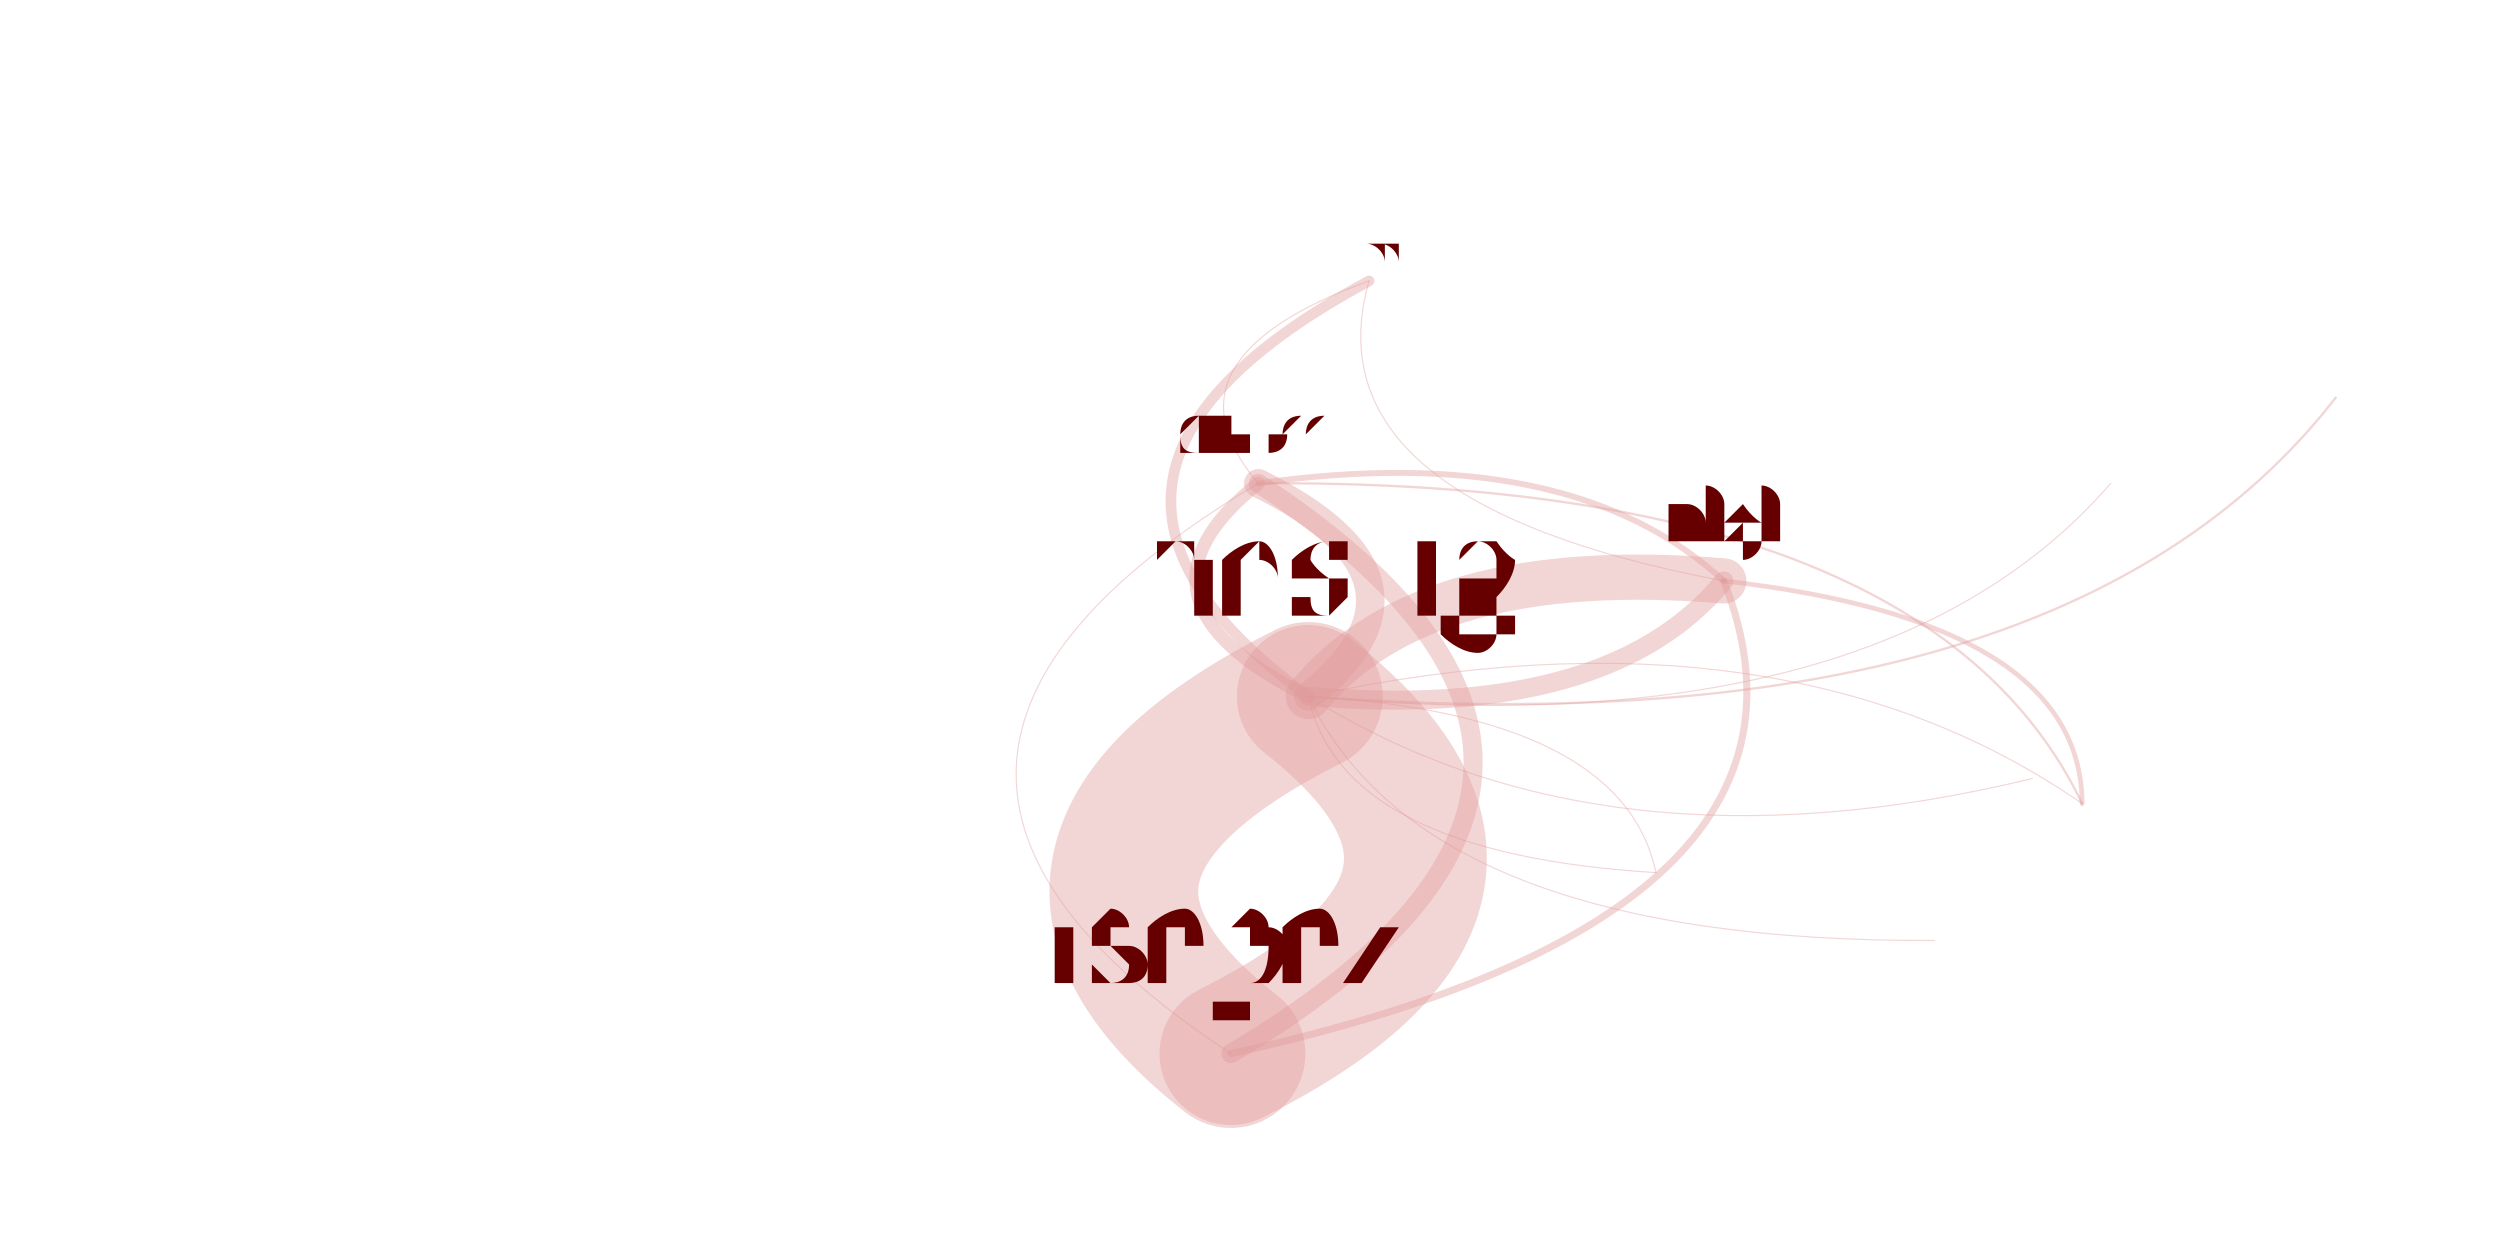
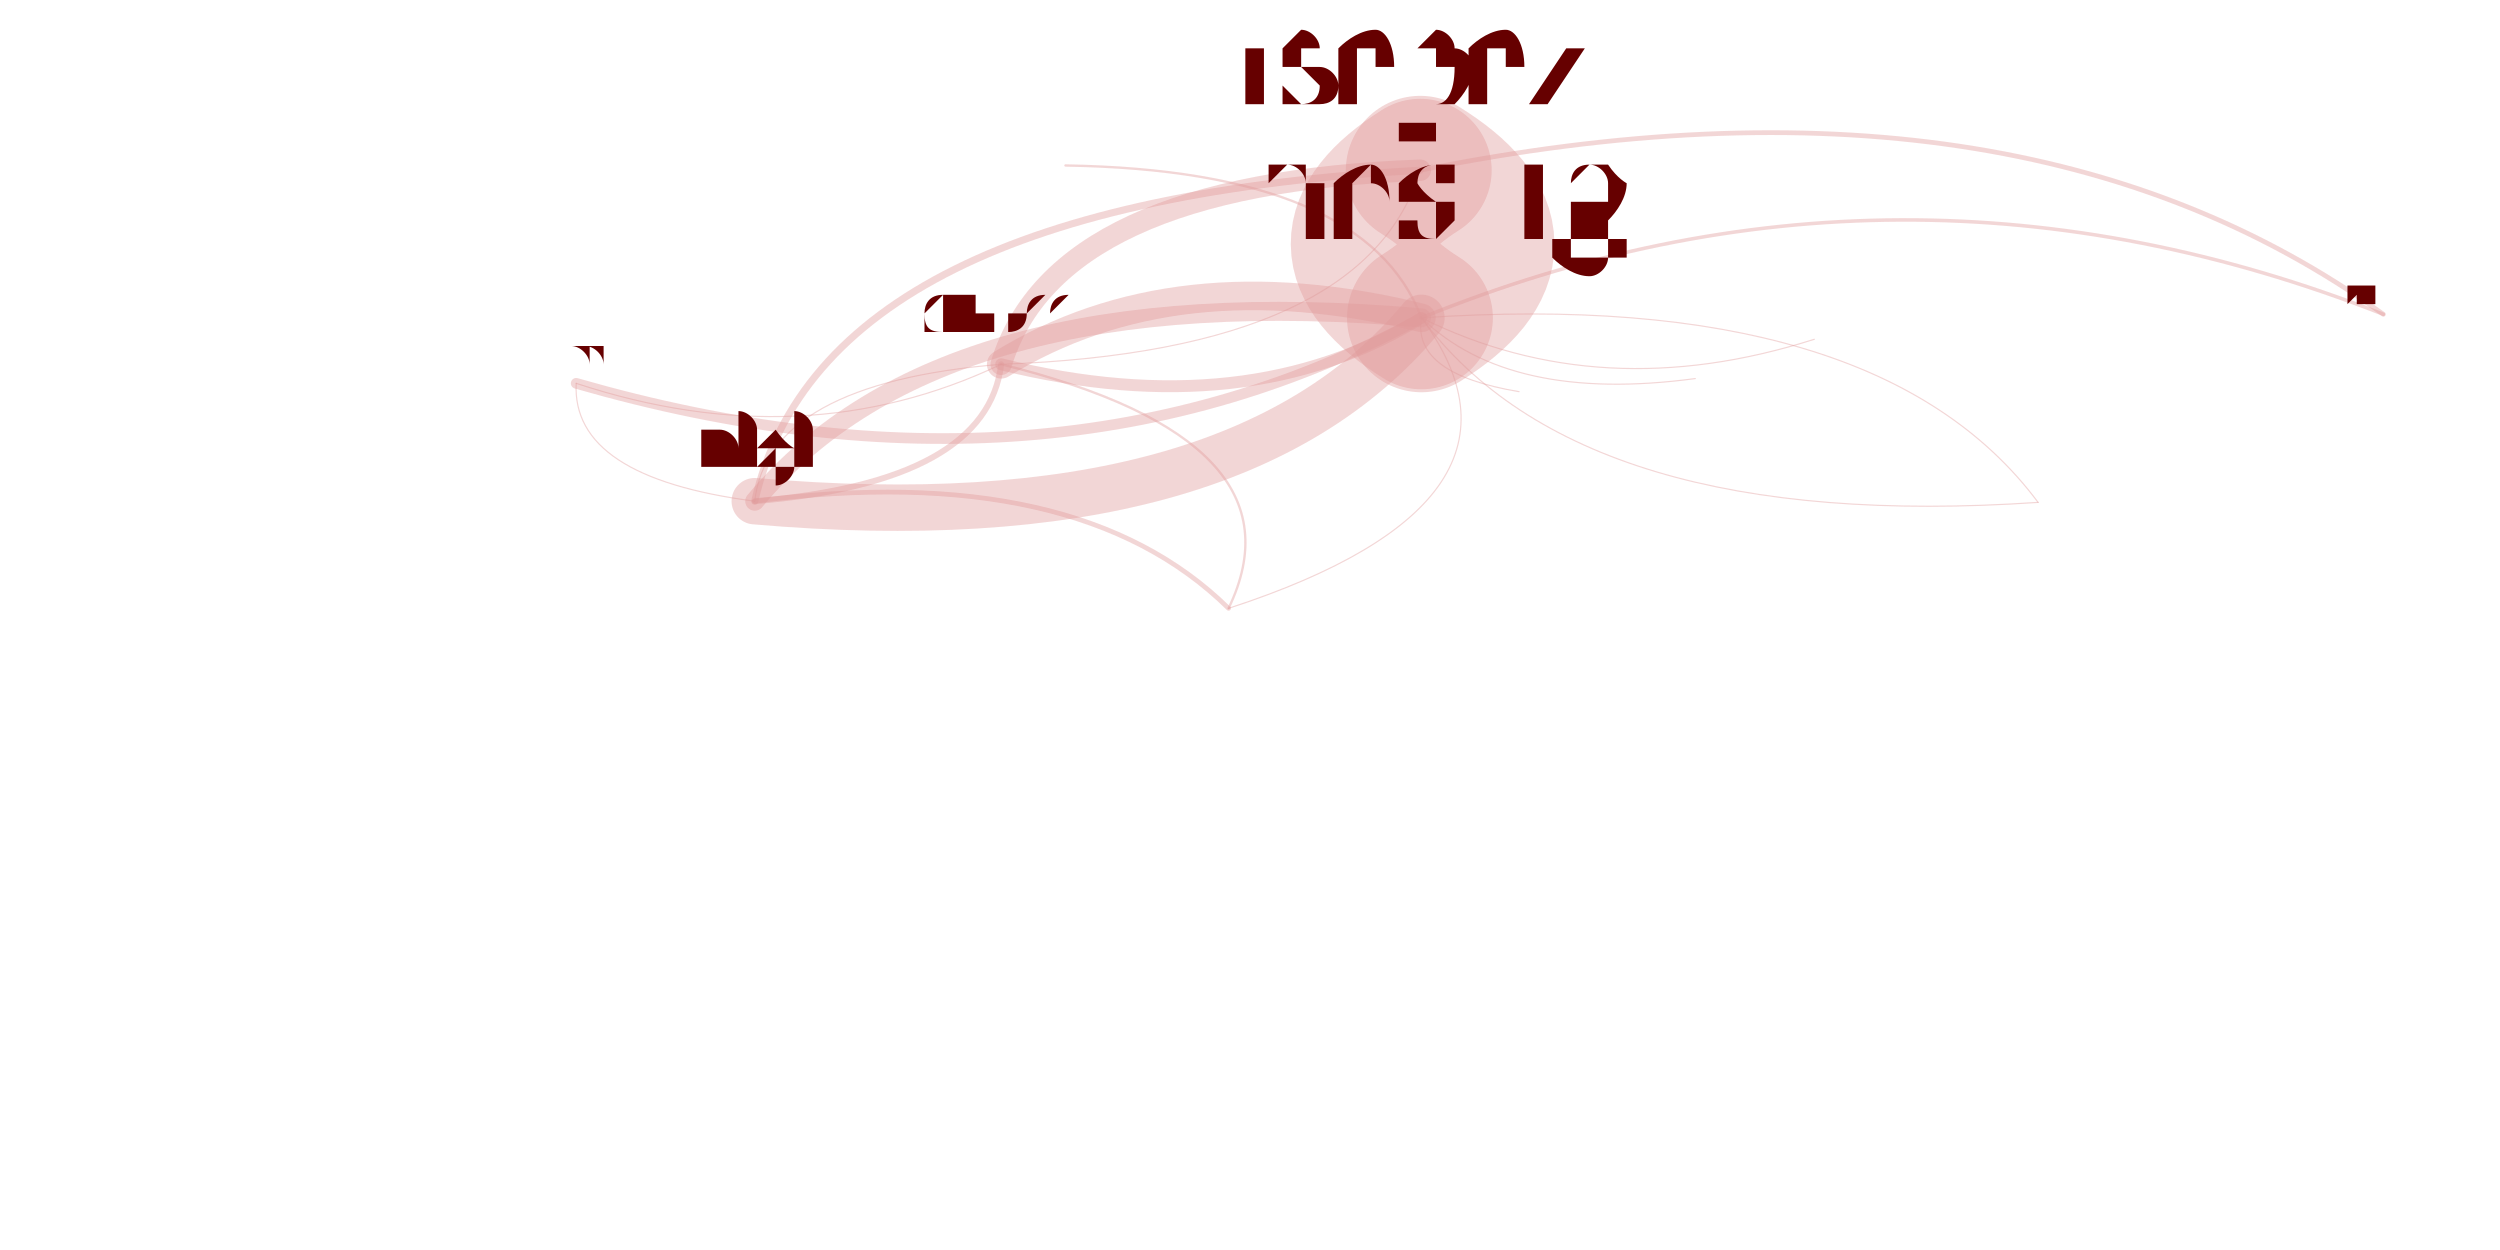
<svg xmlns="http://www.w3.org/2000/svg" width="4000" height="2000" viewBox="-0.025 -0.025 2.05 1.05">
  <style>
    path {
      fill: none;
      stroke-linecap: round;
      stroke-opacity: 0.4;
    }

    text {
      text-anchor: middle;
      alignment-baseline: hanging;
    }
  </style>
  <g opacity="0.4">
-     <path d="M1.699 0.650 Q1.698 0.497 1.398 0.463" stroke="hsl(0.0,100%,35%)" stroke-width="0.004" />
-     <path d="M1.699 0.650 Q1.446 0.475 1.049 0.560" stroke="hsl(0.0,100%,35%)" stroke-width="0.001" />
-     <path d="M1.699 0.650 Q1.568 0.377 1.007 0.381" stroke="hsl(0.0,100%,35%)" stroke-width="0.002" />
-     <path d="M1.398 0.463 Q1.269 0.344 1.007 0.381" stroke="hsl(0.0,100%,35%)" stroke-width="0.005" />
-     <path d="M1.398 0.463 Q1.174 0.574 1.341 0.708" stroke="hsl(0.0,100%,35%)" stroke-width="0" />
-     <path d="M1.398 0.463 Q1.146 0.442 1.049 0.560" stroke="hsl(0.0,100%,35%)" stroke-width="0.038" />
-     <path d="M1.398 0.463 Q0.874 0.579 0.984 0.860" stroke="hsl(0.0,100%,35%)" stroke-width="0" />
-     <path d="M1.398 0.463 Q1.300 0.560 1.467 0.629" stroke="hsl(0.0,100%,35%)" stroke-width="0" />
-     <path d="M1.049 0.560 Q0.776 0.697 0.984 0.860" stroke="hsl(0.0,100%,35%)" stroke-width="0.125" />
-     <path d="M1.049 0.560 Q1.301 0.581 1.398 0.463" stroke="hsl(0.0,100%,35%)" stroke-width="0.016" />
-     <path d="M1.049 0.560 Q1.171 0.462 1.007 0.381" stroke="hsl(0.0,100%,35%)" stroke-width="0.024" />
-     <path d="M1.049 0.560 Q1.148 0.767 1.575 0.765" stroke="hsl(0.0,100%,35%)" stroke-width="0.001" />
-     <path d="M1.049 0.560 Q1.681 0.607 1.912 0.309" stroke="hsl(0.0,100%,35%)" stroke-width="0.002" />
-     <path d="M1.049 0.560 Q0.645 0.530 0.499 0.721" stroke="hsl(0.0,100%,35%)" stroke-width="0" />
-     <path d="M1.049 0.560 Q1.028 0.604 1.109 0.624" stroke="hsl(0.0,100%,35%)" stroke-width="0" />
-     <path d="M1.049 0.560 Q1.529 0.605 1.723 0.381" stroke="hsl(0.0,100%,35%)" stroke-width="0.001" />
-     <path d="M1.049 0.560 Q1.572 0.455 1.482 0.176" stroke="hsl(0.0,100%,35%)" stroke-width="0" />
-     <path d="M1.049 0.560 Q1.298 0.716 1.657 0.629" stroke="hsl(0.0,100%,35%)" stroke-width="0.001" />
-     <path d="M1.049 0.560 Q1.077 0.692 1.341 0.708" stroke="hsl(0.0,100%,35%)" stroke-width="0.001" />
-     <path d="M1.049 0.560 Q1.203 0.678 1.467 0.629" stroke="hsl(0.0,100%,35%)" stroke-width="0" />
-     <path d="M1.007 0.381 Q0.612 0.616 0.984 0.860" stroke="hsl(0.0,100%,35%)" stroke-width="0.001" />
-     <path d="M1.007 0.381 Q0.884 0.479 1.049 0.560" stroke="hsl(0.0,100%,35%)" stroke-width="0.011" />
-     <path d="M0.984 0.860 Q1.379 0.625 1.007 0.381" stroke="hsl(0.0,100%,35%)" stroke-width="0.016" />
-     <path d="M0.984 0.860 Q1.509 0.745 1.398 0.463" stroke="hsl(0.0,100%,35%)" stroke-width="0.006" />
-     <path d="M0.984 0.860 Q1.257 0.723 1.049 0.560" stroke="hsl(0.0,100%,35%)" stroke-width="0.12" />
-     <path d="M1.341 0.708 Q1.313 0.575 1.049 0.560" stroke="hsl(0.0,100%,35%)" stroke-width="0.001" />
-     <path d="M1.341 0.708 Q1.041 0.713 0.984 0.860" stroke="hsl(0.0,100%,35%)" stroke-width="0" />
-     <path d="M1.100 0.211 Q1.047 0.397 1.398 0.463" stroke="hsl(0.0,100%,35%)" stroke-width="0.001" />
-     <path d="M1.100 0.211 Q0.918 0.277 1.007 0.381" stroke="hsl(0.0,100%,35%)" stroke-width="0.001" />
-     <path d="M1.100 0.211 Q0.523 0.513 0.984 0.860" stroke="hsl(0.0,100%,35%)" stroke-width="0" />
-     <path d="M1.100 0.211 Q0.795 0.375 1.049 0.560" stroke="hsl(0.0,100%,35%)" stroke-width="0.009" />
+     <path d="M0.982 0.486 Q0.855 0.361 0.584 0.396" stroke="hsl(0.0,100%,35%)" stroke-width="0.004" />
+     <path d="M0.982 0.486 Q1.258 0.396 1.144 0.242" stroke="hsl(0.0,100%,35%)" stroke-width="0.001" />
+     <path d="M0.982 0.486 Q1.050 0.345 0.791 0.281" stroke="hsl(0.0,100%,35%)" stroke-width="0.002" />
+     <path d="M0.584 0.396 Q0.779 0.380 0.791 0.281" stroke="hsl(0.0,100%,35%)" stroke-width="0.005" />
+     <path d="M0.584 0.396 Q1.121 0.612 1.662 0.397" stroke="hsl(0.0,100%,35%)" stroke-width="0" />
+     <path d="M0.584 0.396 Q0.987 0.431 1.144 0.242" stroke="hsl(0.0,100%,35%)" stroke-width="0.039" />
+     <path d="M0.584 0.396 Q1.085 0.369 1.143 0.118" stroke="hsl(0.0,100%,35%)" stroke-width="0" />
+     <path d="M0.584 0.396 Q0.300 0.552 0.543 0.725" stroke="hsl(0.0,100%,35%)" stroke-width="0" />
+     <path d="M1.144 0.242 Q1.243 0.180 1.143 0.118" stroke="hsl(0.0,100%,35%)" stroke-width="0.125" />
+     <path d="M1.144 0.242 Q0.741 0.207 0.584 0.396" stroke="hsl(0.0,100%,35%)" stroke-width="0.016" />
+     <path d="M1.144 0.242 Q0.937 0.191 0.791 0.281" stroke="hsl(0.0,100%,35%)" stroke-width="0.024" />
+     <path d="M1.144 0.242 Q1.295 0.317 1.474 0.260" stroke="hsl(0.0,100%,35%)" stroke-width="0.001" />
+     <path d="M1.144 0.242 Q1.097 0.118 0.845 0.114" stroke="hsl(0.0,100%,35%)" stroke-width="0.002" />
+     <path d="M1.144 0.242 Q0.999 0.242 0.966 0.313" stroke="hsl(0.0,100%,35%)" stroke-width="0" />
+     <path d="M1.144 0.242 Q0.766 0.275 0.748 0.467" stroke="hsl(0.0,100%,35%)" stroke-width="0" />
+     <path d="M1.144 0.242 Q1.218 0.314 1.374 0.293" stroke="hsl(0.0,100%,35%)" stroke-width="0.001" />
+     <path d="M1.144 0.242 Q1.119 0.114 0.862 0.098" stroke="hsl(0.0,100%,35%)" stroke-width="0" />
+     <path d="M1.144 0.242 Q1.136 0.289 1.226 0.304" stroke="hsl(0.0,100%,35%)" stroke-width="0.001" />
+     <path d="M1.144 0.242 Q1.279 0.423 1.662 0.397" stroke="hsl(0.0,100%,35%)" stroke-width="0.001" />
+     <path d="M1.144 0.242 Q0.457 0.363 0.543 0.725" stroke="hsl(0.0,100%,35%)" stroke-width="0" />
+     <path d="M0.791 0.281 Q0.595 0.297 0.584 0.396" stroke="hsl(0.0,100%,35%)" stroke-width="0.001" />
+     <path d="M0.791 0.281 Q1.097 0.270 1.143 0.118" stroke="hsl(0.0,100%,35%)" stroke-width="0.001" />
+     <path d="M0.791 0.281 Q0.998 0.332 1.144 0.242" stroke="hsl(0.0,100%,35%)" stroke-width="0.01" />
+     <path d="M1.143 0.118 Q0.837 0.129 0.791 0.281" stroke="hsl(0.0,100%,35%)" stroke-width="0.018" />
+     <path d="M1.143 0.118 Q0.641 0.145 0.584 0.396" stroke="hsl(0.0,100%,35%)" stroke-width="0.006" />
+     <path d="M1.143 0.118 Q1.045 0.180 1.144 0.242" stroke="hsl(0.0,100%,35%)" stroke-width="0.12" />
+     <path d="M1.662 0.397 Q1.527 0.216 1.144 0.242" stroke="hsl(0.0,100%,35%)" stroke-width="0.001" />
+     <path d="M1.662 0.397 Q1.626 0.154 1.143 0.118" stroke="hsl(0.0,100%,35%)" stroke-width="0" />
+     <path d="M0.434 0.297 Q0.430 0.376 0.584 0.396" stroke="hsl(0.0,100%,35%)" stroke-width="0.001" />
+     <path d="M0.434 0.297 Q0.625 0.360 0.791 0.281" stroke="hsl(0.0,100%,35%)" stroke-width="0.001" />
+     <path d="M0.434 0.297 Q0.931 0.349 1.143 0.118" stroke="hsl(0.0,100%,35%)" stroke-width="0" />
+     <path d="M0.434 0.297 Q0.833 0.412 1.144 0.242" stroke="hsl(0.0,100%,35%)" stroke-width="0.009" />
+     <path d="M1.952 0.239 Q1.338 0.028 0.791 0.281" stroke="hsl(0.0,100%,35%)" stroke-width="0" />
+     <path d="M1.952 0.239 Q1.644 0.017 1.143 0.118" stroke="hsl(0.0,100%,35%)" stroke-width="0.004" />
+     <path d="M1.952 0.239 Q1.545 0.079 1.144 0.242" stroke="hsl(0.0,100%,35%)" stroke-width="0.003" />
  </g>
-   <text x="1.699" y="0.641" font-size="0.019" fill="hsl(0.0,100%,20%)">awscreen</text>
-   <text x="1.398" y="0.433" font-size="0.06" fill="hsl(0.0,100%,20%)">nigi</text>
-   <text x="1.049" y="0.493" font-size="0.134" fill="hsl(0.0,100%,20%)">thestig</text>
-   <text x="1.007" y="0.353" font-size="0.056" fill="hsl(0.0,100%,20%)">dhoss</text>
-   <text x="0.984" y="0.801" font-size="0.118" fill="hsl(0.0,100%,20%)">tsepez</text>
-   <text x="1.341" y="0.702" font-size="0.011" fill="hsl(0.0,100%,20%)">dsinclair</text>
-   <text x="1.100" y="0.199" font-size="0.024" fill="hsl(0.0,100%,20%)">kmoon</text>
-   <text x="1.467" y="0.626" font-size="0.006" fill="hsl(0.0,100%,20%)">reed</text>
-   <text x="1.575" y="0.760" font-size="0.008" fill="hsl(0.0,100%,20%)">bungeman</text>
-   <text x="1.912" y="0.304" font-size="0.009" fill="hsl(0.0,100%,20%)">thakis</text>
-   <text x="0.499" y="0.719" font-size="0.004" fill="hsl(0.0,100%,20%)">brucedawson</text>
-   <text x="1.109" y="0.622" font-size="0.004" fill="hsl(0.0,100%,20%)">drott</text>
-   <text x="1.723" y="0.378" font-size="0.006" fill="hsl(0.0,100%,20%)">rbpotter</text>
-   <text x="1.482" y="0.174" font-size="0.004" fill="hsl(0.0,100%,20%)">rharrison</text>
-   <text x="1.657" y="0.626" font-size="0.006" fill="hsl(0.0,100%,20%)">hnakashima</text>
+   <text x="0.982" y="0.476" font-size="0.019" fill="hsl(0.0,100%,20%)">awscreen</text>
+   <text x="0.584" y="0.366" font-size="0.06" fill="hsl(0.0,100%,20%)">nigi</text>
+   <text x="1.144" y="0.176" font-size="0.133" fill="hsl(0.0,100%,20%)">thestig</text>
+   <text x="0.791" y="0.252" font-size="0.056" fill="hsl(0.0,100%,20%)">dhoss</text>
+   <text x="1.143" y="0.060" font-size="0.117" fill="hsl(0.0,100%,20%)">tsepez</text>
+   <text x="1.662" y="0.392" font-size="0.011" fill="hsl(0.0,100%,20%)">dsinclair</text>
+   <text x="0.434" y="0.285" font-size="0.024" fill="hsl(0.0,100%,20%)">kmoon</text>
+   <text x="0.543" y="0.722" font-size="0.006" fill="hsl(0.0,100%,20%)">reed</text>
+   <text x="1.474" y="0.256" font-size="0.008" fill="hsl(0.0,100%,20%)">bungeman</text>
+   <text x="0.845" y="0.110" font-size="0.009" fill="hsl(0.0,100%,20%)">thakis</text>
+   <text x="0.966" y="0.311" font-size="0.004" fill="hsl(0.0,100%,20%)">brucedawson</text>
+   <text x="0.748" y="0.465" font-size="0.004" fill="hsl(0.0,100%,20%)">drott</text>
+   <text x="1.374" y="0.291" font-size="0.006" fill="hsl(0.0,100%,20%)">rbpotter</text>
+   <text x="0.862" y="0.096" font-size="0.004" fill="hsl(0.0,100%,20%)">rharrison</text>
+   <text x="1.226" y="0.301" font-size="0.006" fill="hsl(0.0,100%,20%)">hnakashima</text>
+   <text x="1.952" y="0.230" font-size="0.019" fill="hsl(0.0,100%,20%)">vmiklos</text>
</svg>
